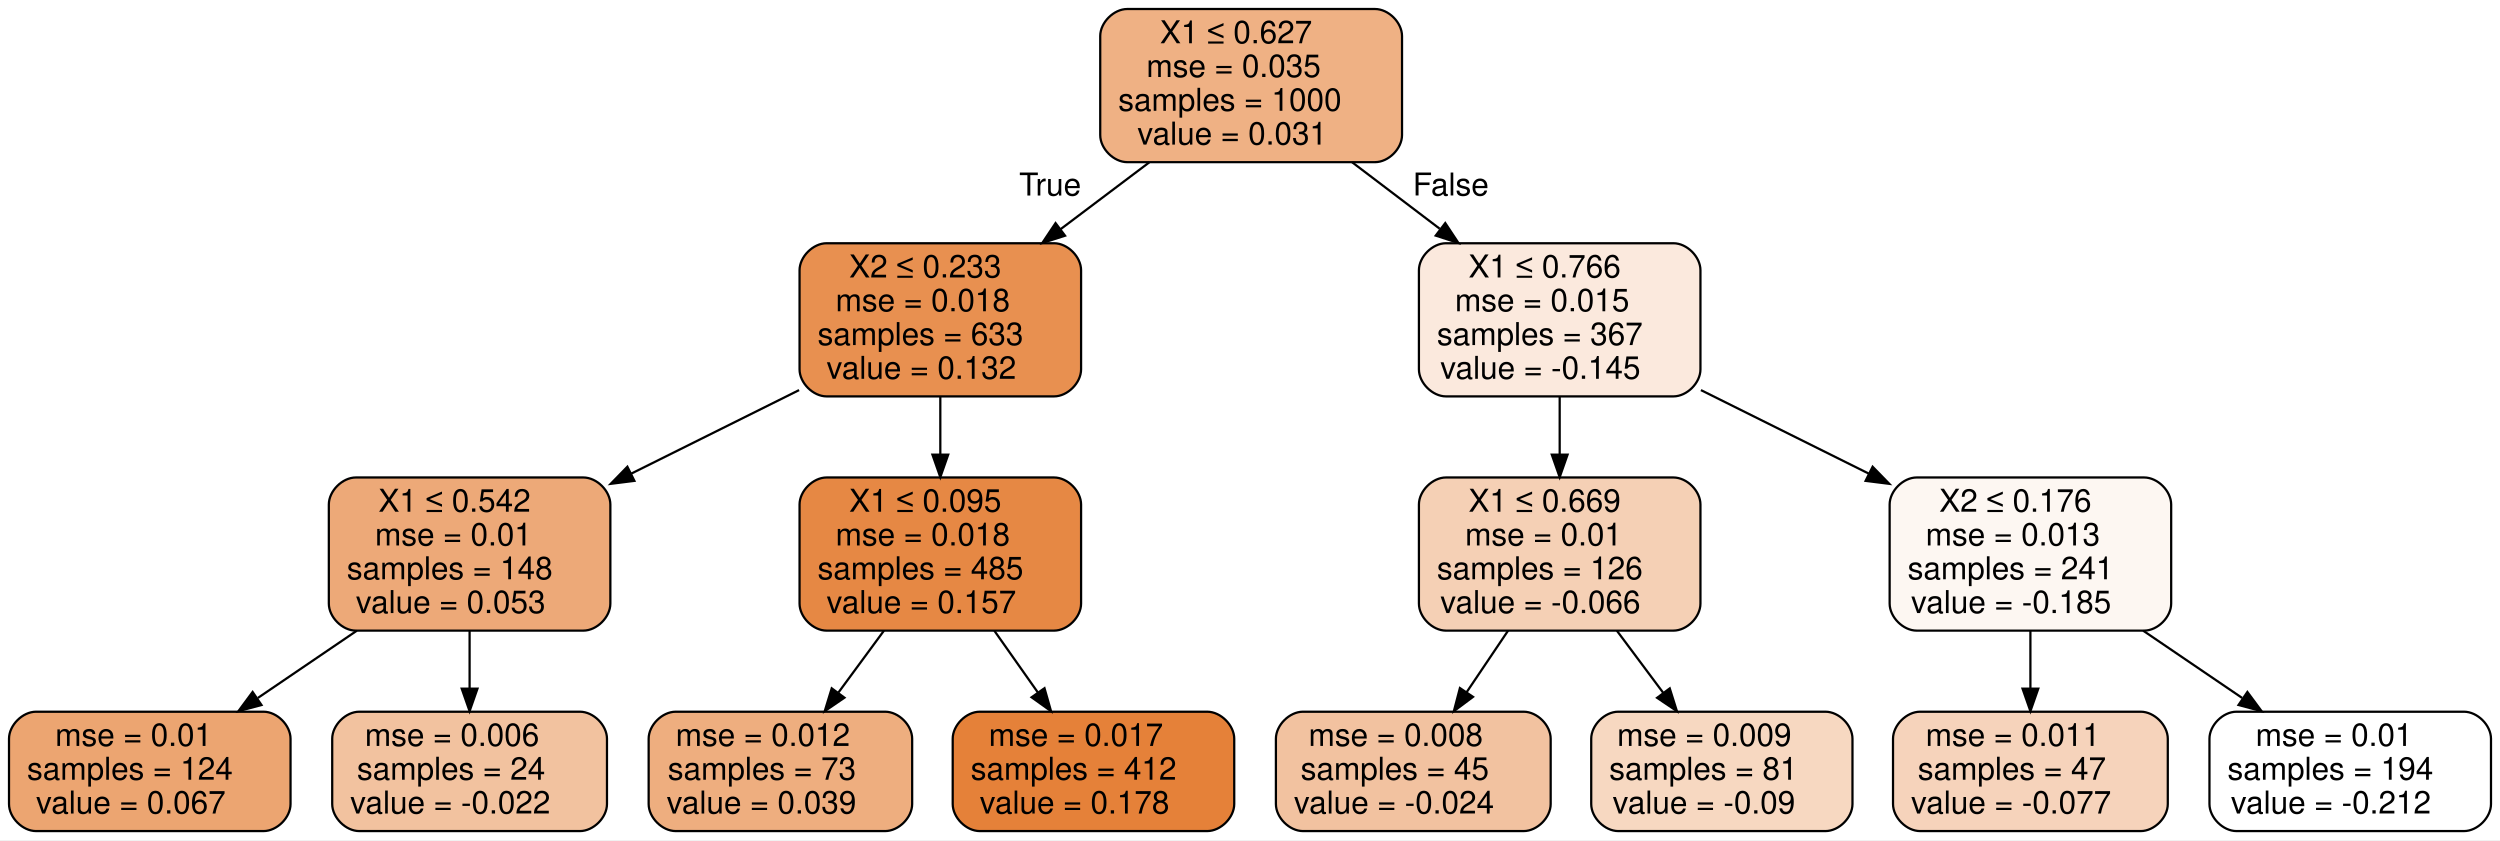
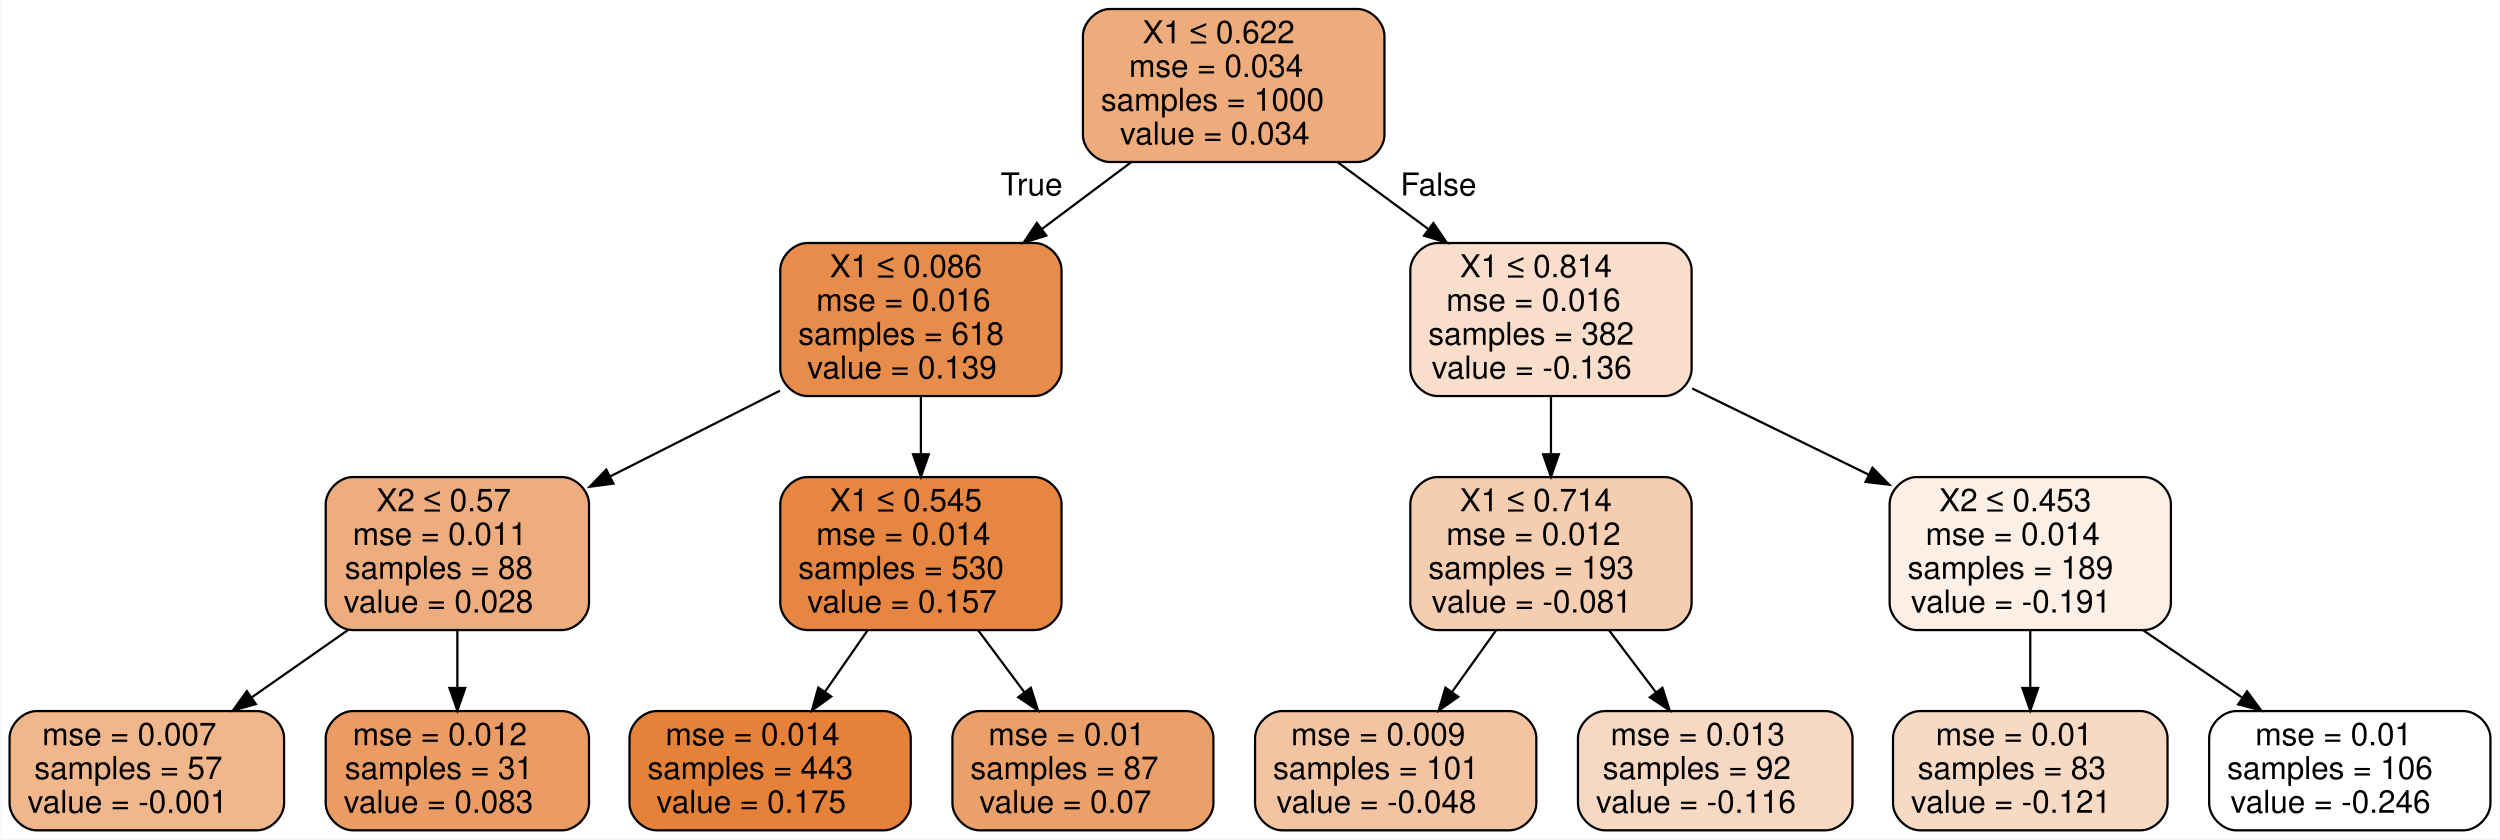
- <svg xmlns="http://www.w3.org/2000/svg" width="1110pt" height="373pt" viewBox="0.00 0.00 1110.00 373.00">
+ <svg xmlns="http://www.w3.org/2000/svg" width="1111pt" height="373pt" viewBox="0.00 0.00 1110.50 373.00">
  <g id="graph0" class="graph" transform="scale(1 1) rotate(0) translate(4 369)">
-     <polygon fill="#ffffff" stroke="transparent" points="-4,4 -4,-369 1106,-369 1106,4 -4,4" />
+     <polygon fill="#ffffff" stroke="transparent" points="-4,4 -4,-369 1106.5,-369 1106.5,4 -4,4" />
    <g id="node1" class="node">
-       <path fill="#efb184" stroke="#000000" d="M606.5,-365C606.5,-365 496.5,-365 496.5,-365 490.5,-365 484.5,-359 484.5,-353 484.5,-353 484.5,-309 484.5,-309 484.5,-303 490.5,-297 496.5,-297 496.5,-297 606.5,-297 606.5,-297 612.5,-297 618.5,-303 618.5,-309 618.5,-309 618.5,-353 618.5,-353 618.5,-359 612.5,-365 606.5,-365" />
-       <text text-anchor="start" x="511" y="-349.8" font-family="Helvetica,sans-Serif" font-size="14.00" fill="#000000">X1 ≤ 0.627</text>
-       <text text-anchor="start" x="505" y="-334.8" font-family="Helvetica,sans-Serif" font-size="14.00" fill="#000000">mse = 0.035</text>
-       <text text-anchor="start" x="492.5" y="-319.8" font-family="Helvetica,sans-Serif" font-size="14.00" fill="#000000">samples = 1000</text>
-       <text text-anchor="start" x="501" y="-304.8" font-family="Helvetica,sans-Serif" font-size="14.00" fill="#000000">value = 0.031</text>
+       <path fill="#eeab7b" stroke="#000000" d="M599,-365C599,-365 489,-365 489,-365 483,-365 477,-359 477,-353 477,-353 477,-309 477,-309 477,-303 483,-297 489,-297 489,-297 599,-297 599,-297 605,-297 611,-303 611,-309 611,-309 611,-353 611,-353 611,-359 605,-365 599,-365" />
+       <text text-anchor="start" x="503.5" y="-349.8" font-family="Helvetica,sans-Serif" font-size="14.00" fill="#000000">X1 ≤ 0.622</text>
+       <text text-anchor="start" x="497.5" y="-334.8" font-family="Helvetica,sans-Serif" font-size="14.00" fill="#000000">mse = 0.034</text>
+       <text text-anchor="start" x="485" y="-319.8" font-family="Helvetica,sans-Serif" font-size="14.00" fill="#000000">samples = 1000</text>
+       <text text-anchor="start" x="493.5" y="-304.8" font-family="Helvetica,sans-Serif" font-size="14.00" fill="#000000">value = 0.034</text>
    </g>
    <g id="node2" class="node">
-       <path fill="#e89050" stroke="#000000" d="M464,-261C464,-261 363,-261 363,-261 357,-261 351,-255 351,-249 351,-249 351,-205 351,-205 351,-199 357,-193 363,-193 363,-193 464,-193 464,-193 470,-193 476,-199 476,-205 476,-205 476,-249 476,-249 476,-255 470,-261 464,-261" />
-       <text text-anchor="start" x="373" y="-245.8" font-family="Helvetica,sans-Serif" font-size="14.00" fill="#000000">X2 ≤ 0.233</text>
-       <text text-anchor="start" x="367" y="-230.8" font-family="Helvetica,sans-Serif" font-size="14.00" fill="#000000">mse = 0.018</text>
-       <text text-anchor="start" x="359" y="-215.8" font-family="Helvetica,sans-Serif" font-size="14.00" fill="#000000">samples = 633</text>
-       <text text-anchor="start" x="363" y="-200.8" font-family="Helvetica,sans-Serif" font-size="14.00" fill="#000000">value = 0.132</text>
+       <path fill="#e78c4a" stroke="#000000" d="M455.5,-261C455.5,-261 354.5,-261 354.5,-261 348.5,-261 342.5,-255 342.5,-249 342.5,-249 342.5,-205 342.5,-205 342.5,-199 348.5,-193 354.5,-193 354.5,-193 455.5,-193 455.5,-193 461.5,-193 467.5,-199 467.5,-205 467.5,-205 467.5,-249 467.5,-249 467.5,-255 461.5,-261 455.5,-261" />
+       <text text-anchor="start" x="364.5" y="-245.8" font-family="Helvetica,sans-Serif" font-size="14.00" fill="#000000">X1 ≤ 0.086</text>
+       <text text-anchor="start" x="358.5" y="-230.8" font-family="Helvetica,sans-Serif" font-size="14.00" fill="#000000">mse = 0.016</text>
+       <text text-anchor="start" x="350.5" y="-215.8" font-family="Helvetica,sans-Serif" font-size="14.00" fill="#000000">samples = 618</text>
+       <text text-anchor="start" x="354.5" y="-200.8" font-family="Helvetica,sans-Serif" font-size="14.00" fill="#000000">value = 0.139</text>
    </g>
    <g id="edge1" class="edge">
-       <path fill="none" stroke="#000000" d="M506.314,-296.947C493.685,-287.429 479.843,-276.998 466.793,-267.163" />
-       <polygon fill="#000000" stroke="#000000" points="468.88,-264.353 458.788,-261.13 464.668,-269.944 468.88,-264.353" />
-       <text text-anchor="middle" x="462.266" y="-282.187" font-family="Helvetica,sans-Serif" font-size="14.00" fill="#000000">True</text>
+       <path fill="none" stroke="#000000" d="M498.486,-296.947C485.766,-287.429 471.824,-276.998 458.679,-267.163" />
+       <polygon fill="#000000" stroke="#000000" points="460.72,-264.318 450.616,-261.13 456.526,-269.923 460.72,-264.318" />
+       <text text-anchor="middle" x="454.18" y="-282.175" font-family="Helvetica,sans-Serif" font-size="14.00" fill="#000000">True</text>
    </g>
    <g id="node9" class="node">
-       <path fill="#fbe9dd" stroke="#000000" d="M739,-261C739,-261 638,-261 638,-261 632,-261 626,-255 626,-249 626,-249 626,-205 626,-205 626,-199 632,-193 638,-193 638,-193 739,-193 739,-193 745,-193 751,-199 751,-205 751,-205 751,-249 751,-249 751,-255 745,-261 739,-261" />
-       <text text-anchor="start" x="648" y="-245.8" font-family="Helvetica,sans-Serif" font-size="14.00" fill="#000000">X1 ≤ 0.766</text>
-       <text text-anchor="start" x="642" y="-230.8" font-family="Helvetica,sans-Serif" font-size="14.00" fill="#000000">mse = 0.015</text>
-       <text text-anchor="start" x="634" y="-215.8" font-family="Helvetica,sans-Serif" font-size="14.00" fill="#000000">samples = 367</text>
-       <text text-anchor="start" x="635.5" y="-200.8" font-family="Helvetica,sans-Serif" font-size="14.00" fill="#000000">value = -0.145</text>
+       <path fill="#f8decb" stroke="#000000" d="M735.5,-261C735.5,-261 634.5,-261 634.5,-261 628.5,-261 622.5,-255 622.5,-249 622.5,-249 622.5,-205 622.5,-205 622.5,-199 628.5,-193 634.5,-193 634.5,-193 735.5,-193 735.5,-193 741.5,-193 747.5,-199 747.5,-205 747.5,-205 747.5,-249 747.5,-249 747.5,-255 741.5,-261 735.5,-261" />
+       <text text-anchor="start" x="644.5" y="-245.8" font-family="Helvetica,sans-Serif" font-size="14.00" fill="#000000">X1 ≤ 0.814</text>
+       <text text-anchor="start" x="638.5" y="-230.8" font-family="Helvetica,sans-Serif" font-size="14.00" fill="#000000">mse = 0.016</text>
+       <text text-anchor="start" x="630.5" y="-215.8" font-family="Helvetica,sans-Serif" font-size="14.00" fill="#000000">samples = 382</text>
+       <text text-anchor="start" x="632" y="-200.8" font-family="Helvetica,sans-Serif" font-size="14.00" fill="#000000">value = -0.136</text>
    </g>
    <g id="edge8" class="edge">
-       <path fill="none" stroke="#000000" d="M596.359,-296.947C608.778,-287.519 622.378,-277.195 635.226,-267.442" />
-       <polygon fill="#000000" stroke="#000000" points="637.692,-269.964 643.54,-261.13 633.459,-264.389 637.692,-269.964" />
-       <text text-anchor="middle" x="640.149" y="-282.199" font-family="Helvetica,sans-Serif" font-size="14.00" fill="#000000">False</text>
+       <path fill="none" stroke="#000000" d="M590.169,-296.947C603.072,-287.429 617.215,-276.998 630.548,-267.163" />
+       <polygon fill="#000000" stroke="#000000" points="632.758,-269.883 638.728,-261.13 628.602,-264.249 632.758,-269.883" />
+       <text text-anchor="middle" x="634.994" y="-282.15" font-family="Helvetica,sans-Serif" font-size="14.00" fill="#000000">False</text>
    </g>
    <g id="node3" class="node">
-       <path fill="#eda978" stroke="#000000" d="M255,-157C255,-157 154,-157 154,-157 148,-157 142,-151 142,-145 142,-145 142,-101 142,-101 142,-95 148,-89 154,-89 154,-89 255,-89 255,-89 261,-89 267,-95 267,-101 267,-101 267,-145 267,-145 267,-151 261,-157 255,-157" />
-       <text text-anchor="start" x="164" y="-141.8" font-family="Helvetica,sans-Serif" font-size="14.00" fill="#000000">X1 ≤ 0.542</text>
-       <text text-anchor="start" x="162.5" y="-126.8" font-family="Helvetica,sans-Serif" font-size="14.00" fill="#000000">mse = 0.01</text>
-       <text text-anchor="start" x="150" y="-111.8" font-family="Helvetica,sans-Serif" font-size="14.00" fill="#000000">samples = 148</text>
-       <text text-anchor="start" x="154" y="-96.8" font-family="Helvetica,sans-Serif" font-size="14.00" fill="#000000">value = 0.053</text>
+       <path fill="#eead7e" stroke="#000000" d="M245.5,-157C245.5,-157 152.5,-157 152.5,-157 146.5,-157 140.5,-151 140.5,-145 140.5,-145 140.5,-101 140.5,-101 140.5,-95 146.5,-89 152.5,-89 152.5,-89 245.5,-89 245.5,-89 251.5,-89 257.5,-95 257.5,-101 257.5,-101 257.5,-145 257.5,-145 257.5,-151 251.5,-157 245.5,-157" />
+       <text text-anchor="start" x="163" y="-141.8" font-family="Helvetica,sans-Serif" font-size="14.00" fill="#000000">X2 ≤ 0.57</text>
+       <text text-anchor="start" x="152.5" y="-126.8" font-family="Helvetica,sans-Serif" font-size="14.00" fill="#000000">mse = 0.011</text>
+       <text text-anchor="start" x="149" y="-111.8" font-family="Helvetica,sans-Serif" font-size="14.00" fill="#000000">samples = 88</text>
+       <text text-anchor="start" x="148.5" y="-96.8" font-family="Helvetica,sans-Serif" font-size="14.00" fill="#000000">value = 0.028</text>
    </g>
    <g id="edge2" class="edge">
-       <path fill="none" stroke="#000000" d="M350.793,-195.797C327.337,-184.125 300.518,-170.779 276.303,-158.73" />
-       <polygon fill="#000000" stroke="#000000" points="277.675,-155.503 267.163,-154.181 274.556,-161.77 277.675,-155.503" />
+       <path fill="none" stroke="#000000" d="M342.354,-195.373C318.528,-183.344 291.279,-169.588 266.982,-157.321" />
+       <polygon fill="#000000" stroke="#000000" points="268.332,-154.082 257.827,-152.699 265.177,-160.33 268.332,-154.082" />
    </g>
    <g id="node6" class="node">
-       <path fill="#e68844" stroke="#000000" d="M464,-157C464,-157 363,-157 363,-157 357,-157 351,-151 351,-145 351,-145 351,-101 351,-101 351,-95 357,-89 363,-89 363,-89 464,-89 464,-89 470,-89 476,-95 476,-101 476,-101 476,-145 476,-145 476,-151 470,-157 464,-157" />
-       <text text-anchor="start" x="373" y="-141.8" font-family="Helvetica,sans-Serif" font-size="14.00" fill="#000000">X1 ≤ 0.095</text>
-       <text text-anchor="start" x="367" y="-126.8" font-family="Helvetica,sans-Serif" font-size="14.00" fill="#000000">mse = 0.018</text>
-       <text text-anchor="start" x="359" y="-111.8" font-family="Helvetica,sans-Serif" font-size="14.00" fill="#000000">samples = 485</text>
-       <text text-anchor="start" x="363" y="-96.8" font-family="Helvetica,sans-Serif" font-size="14.00" fill="#000000">value = 0.157</text>
+       <path fill="#e68641" stroke="#000000" d="M455.5,-157C455.5,-157 354.5,-157 354.5,-157 348.5,-157 342.5,-151 342.5,-145 342.5,-145 342.5,-101 342.5,-101 342.5,-95 348.5,-89 354.5,-89 354.5,-89 455.5,-89 455.5,-89 461.5,-89 467.5,-95 467.5,-101 467.5,-101 467.5,-145 467.5,-145 467.5,-151 461.5,-157 455.5,-157" />
+       <text text-anchor="start" x="364.5" y="-141.8" font-family="Helvetica,sans-Serif" font-size="14.00" fill="#000000">X1 ≤ 0.545</text>
+       <text text-anchor="start" x="358.5" y="-126.8" font-family="Helvetica,sans-Serif" font-size="14.00" fill="#000000">mse = 0.014</text>
+       <text text-anchor="start" x="350.5" y="-111.8" font-family="Helvetica,sans-Serif" font-size="14.00" fill="#000000">samples = 530</text>
+       <text text-anchor="start" x="354.5" y="-96.8" font-family="Helvetica,sans-Serif" font-size="14.00" fill="#000000">value = 0.157</text>
    </g>
    <g id="edge5" class="edge">
-       <path fill="none" stroke="#000000" d="M413.5,-192.946C413.5,-184.776 413.5,-175.932 413.5,-167.37" />
-       <polygon fill="#000000" stroke="#000000" points="417,-167.13 413.5,-157.13 410,-167.13 417,-167.13" />
+       <path fill="none" stroke="#000000" d="M405,-192.946C405,-184.776 405,-175.932 405,-167.37" />
+       <polygon fill="#000000" stroke="#000000" points="408.5,-167.13 405,-157.13 401.5,-167.13 408.5,-167.13" />
    </g>
    <g id="node4" class="node">
-       <path fill="#eca571" stroke="#000000" d="M113,-53C113,-53 12,-53 12,-53 6,-53 0,-47 0,-41 0,-41 0,-12 0,-12 0,-6 6,0 12,0 12,0 113,0 113,0 119,0 125,-6 125,-12 125,-12 125,-41 125,-41 125,-47 119,-53 113,-53" />
-       <text text-anchor="start" x="20.5" y="-37.8" font-family="Helvetica,sans-Serif" font-size="14.00" fill="#000000">mse = 0.01</text>
-       <text text-anchor="start" x="8" y="-22.8" font-family="Helvetica,sans-Serif" font-size="14.00" fill="#000000">samples = 124</text>
-       <text text-anchor="start" x="12" y="-7.8" font-family="Helvetica,sans-Serif" font-size="14.00" fill="#000000">value = 0.067</text>
+       <path fill="#f0b68c" stroke="#000000" d="M110,-53C110,-53 12,-53 12,-53 6,-53 0,-47 0,-41 0,-41 0,-12 0,-12 0,-6 6,0 12,0 12,0 110,0 110,0 116,0 122,-6 122,-12 122,-12 122,-41 122,-41 122,-47 116,-53 110,-53" />
+       <text text-anchor="start" x="14.5" y="-37.8" font-family="Helvetica,sans-Serif" font-size="14.00" fill="#000000">mse = 0.007</text>
+       <text text-anchor="start" x="11" y="-22.8" font-family="Helvetica,sans-Serif" font-size="14.00" fill="#000000">samples = 57</text>
+       <text text-anchor="start" x="8" y="-7.8" font-family="Helvetica,sans-Serif" font-size="14.00" fill="#000000">value = -0.001</text>
    </g>
    <g id="edge3" class="edge">
-       <path fill="none" stroke="#000000" d="M154.436,-88.978C140.153,-79.271 124.629,-68.721 110.474,-59.102" />
-       <polygon fill="#000000" stroke="#000000" points="112.099,-55.974 101.861,-53.248 108.164,-61.764 112.099,-55.974" />
+       <path fill="none" stroke="#000000" d="M150.346,-88.978C136.466,-79.271 121.379,-68.721 107.622,-59.102" />
+       <polygon fill="#000000" stroke="#000000" points="109.453,-56.111 99.252,-53.248 105.441,-61.847 109.453,-56.111" />
    </g>
    <g id="node5" class="node">
-       <path fill="#f2c29f" stroke="#000000" d="M253.5,-53C253.5,-53 155.5,-53 155.5,-53 149.5,-53 143.5,-47 143.5,-41 143.5,-41 143.5,-12 143.5,-12 143.5,-6 149.5,0 155.5,0 155.5,0 253.5,0 253.5,0 259.5,0 265.5,-6 265.5,-12 265.5,-12 265.5,-41 265.5,-41 265.5,-47 259.5,-53 253.5,-53" />
-       <text text-anchor="start" x="158" y="-37.8" font-family="Helvetica,sans-Serif" font-size="14.00" fill="#000000">mse = 0.006</text>
-       <text text-anchor="start" x="154.5" y="-22.8" font-family="Helvetica,sans-Serif" font-size="14.00" fill="#000000">samples = 24</text>
-       <text text-anchor="start" x="151.5" y="-7.8" font-family="Helvetica,sans-Serif" font-size="14.00" fill="#000000">value = -0.022</text>
+       <path fill="#eb9c64" stroke="#000000" d="M245.5,-53C245.5,-53 152.5,-53 152.5,-53 146.5,-53 140.5,-47 140.5,-41 140.5,-41 140.5,-12 140.5,-12 140.5,-6 146.5,0 152.5,0 152.5,0 245.5,0 245.5,0 251.5,0 257.5,-6 257.5,-12 257.5,-12 257.5,-41 257.5,-41 257.5,-47 251.5,-53 245.5,-53" />
+       <text text-anchor="start" x="152.5" y="-37.8" font-family="Helvetica,sans-Serif" font-size="14.00" fill="#000000">mse = 0.012</text>
+       <text text-anchor="start" x="149" y="-22.8" font-family="Helvetica,sans-Serif" font-size="14.00" fill="#000000">samples = 31</text>
+       <text text-anchor="start" x="148.5" y="-7.8" font-family="Helvetica,sans-Serif" font-size="14.00" fill="#000000">value = 0.083</text>
    </g>
    <g id="edge4" class="edge">
-       <path fill="none" stroke="#000000" d="M204.5,-88.978C204.5,-80.736 204.5,-71.887 204.5,-63.515" />
-       <polygon fill="#000000" stroke="#000000" points="208,-63.248 204.5,-53.248 201,-63.248 208,-63.248" />
+       <path fill="none" stroke="#000000" d="M199,-88.978C199,-80.736 199,-71.887 199,-63.515" />
+       <polygon fill="#000000" stroke="#000000" points="202.5,-63.248 199,-53.248 195.5,-63.248 202.5,-63.248" />
    </g>
    <g id="node7" class="node">
-       <path fill="#eeae7f" stroke="#000000" d="M389,-53C389,-53 296,-53 296,-53 290,-53 284,-47 284,-41 284,-41 284,-12 284,-12 284,-6 290,0 296,0 296,0 389,0 389,0 395,0 401,-6 401,-12 401,-12 401,-41 401,-41 401,-47 395,-53 389,-53" />
-       <text text-anchor="start" x="296" y="-37.8" font-family="Helvetica,sans-Serif" font-size="14.00" fill="#000000">mse = 0.012</text>
-       <text text-anchor="start" x="292.5" y="-22.8" font-family="Helvetica,sans-Serif" font-size="14.00" fill="#000000">samples = 73</text>
-       <text text-anchor="start" x="292" y="-7.8" font-family="Helvetica,sans-Serif" font-size="14.00" fill="#000000">value = 0.039</text>
+       <path fill="#e58139" stroke="#000000" d="M388.5,-53C388.5,-53 287.5,-53 287.5,-53 281.5,-53 275.5,-47 275.5,-41 275.5,-41 275.5,-12 275.5,-12 275.5,-6 281.5,0 287.5,0 287.5,0 388.5,0 388.5,0 394.5,0 400.5,-6 400.5,-12 400.5,-12 400.5,-41 400.5,-41 400.5,-47 394.5,-53 388.5,-53" />
+       <text text-anchor="start" x="291.5" y="-37.8" font-family="Helvetica,sans-Serif" font-size="14.00" fill="#000000">mse = 0.014</text>
+       <text text-anchor="start" x="283.5" y="-22.8" font-family="Helvetica,sans-Serif" font-size="14.00" fill="#000000">samples = 443</text>
+       <text text-anchor="start" x="287.5" y="-7.8" font-family="Helvetica,sans-Serif" font-size="14.00" fill="#000000">value = 0.175</text>
    </g>
    <g id="edge6" class="edge">
-       <path fill="none" stroke="#000000" d="M388.468,-88.978C381.933,-80.095 374.878,-70.507 368.304,-61.571" />
-       <polygon fill="#000000" stroke="#000000" points="370.926,-59.229 362.18,-53.248 365.287,-63.377 370.926,-59.229" />
+       <path fill="none" stroke="#000000" d="M381.378,-88.978C375.211,-80.095 368.554,-70.507 362.35,-61.571" />
+       <polygon fill="#000000" stroke="#000000" points="365.15,-59.467 356.572,-53.248 359.4,-63.459 365.15,-59.467" />
    </g>
    <g id="node8" class="node">
-       <path fill="#e58139" stroke="#000000" d="M532,-53C532,-53 431,-53 431,-53 425,-53 419,-47 419,-41 419,-41 419,-12 419,-12 419,-6 425,0 431,0 431,0 532,0 532,0 538,0 544,-6 544,-12 544,-12 544,-41 544,-41 544,-47 538,-53 532,-53" />
-       <text text-anchor="start" x="435" y="-37.8" font-family="Helvetica,sans-Serif" font-size="14.00" fill="#000000">mse = 0.017</text>
-       <text text-anchor="start" x="427" y="-22.8" font-family="Helvetica,sans-Serif" font-size="14.00" fill="#000000">samples = 412</text>
-       <text text-anchor="start" x="431" y="-7.8" font-family="Helvetica,sans-Serif" font-size="14.00" fill="#000000">value = 0.178</text>
+       <path fill="#eba06a" stroke="#000000" d="M523,-53C523,-53 431,-53 431,-53 425,-53 419,-47 419,-41 419,-41 419,-12 419,-12 419,-6 425,0 431,0 431,0 523,0 523,0 529,0 535,-6 535,-12 535,-12 535,-41 535,-41 535,-47 529,-53 523,-53" />
+       <text text-anchor="start" x="435" y="-37.8" font-family="Helvetica,sans-Serif" font-size="14.00" fill="#000000">mse = 0.01</text>
+       <text text-anchor="start" x="427" y="-22.8" font-family="Helvetica,sans-Serif" font-size="14.00" fill="#000000">samples = 87</text>
+       <text text-anchor="start" x="431" y="-7.8" font-family="Helvetica,sans-Serif" font-size="14.00" fill="#000000">value = 0.07</text>
    </g>
    <g id="edge7" class="edge">
-       <path fill="none" stroke="#000000" d="M437.474,-88.978C443.733,-80.095 450.49,-70.507 456.787,-61.571" />
-       <polygon fill="#000000" stroke="#000000" points="459.752,-63.439 462.651,-53.248 454.03,-59.407 459.752,-63.439" />
+       <path fill="none" stroke="#000000" d="M430.385,-88.978C437.08,-80.004 444.313,-70.309 451.039,-61.295" />
+       <polygon fill="#000000" stroke="#000000" points="453.868,-63.356 457.043,-53.248 448.257,-59.17 453.868,-63.356" />
    </g>
    <g id="node10" class="node">
-       <path fill="#f5d0b5" stroke="#000000" d="M739,-157C739,-157 638,-157 638,-157 632,-157 626,-151 626,-145 626,-145 626,-101 626,-101 626,-95 632,-89 638,-89 638,-89 739,-89 739,-89 745,-89 751,-95 751,-101 751,-101 751,-145 751,-145 751,-151 745,-157 739,-157" />
-       <text text-anchor="start" x="648" y="-141.8" font-family="Helvetica,sans-Serif" font-size="14.00" fill="#000000">X1 ≤ 0.669</text>
-       <text text-anchor="start" x="646.5" y="-126.8" font-family="Helvetica,sans-Serif" font-size="14.00" fill="#000000">mse = 0.01</text>
-       <text text-anchor="start" x="634" y="-111.8" font-family="Helvetica,sans-Serif" font-size="14.00" fill="#000000">samples = 126</text>
-       <text text-anchor="start" x="635.5" y="-96.8" font-family="Helvetica,sans-Serif" font-size="14.00" fill="#000000">value = -0.066</text>
+       <path fill="#f5cdb1" stroke="#000000" d="M735.5,-157C735.5,-157 634.5,-157 634.5,-157 628.5,-157 622.5,-151 622.5,-145 622.5,-145 622.5,-101 622.5,-101 622.5,-95 628.5,-89 634.5,-89 634.5,-89 735.5,-89 735.5,-89 741.5,-89 747.5,-95 747.5,-101 747.5,-101 747.5,-145 747.5,-145 747.5,-151 741.5,-157 735.5,-157" />
+       <text text-anchor="start" x="644.5" y="-141.8" font-family="Helvetica,sans-Serif" font-size="14.00" fill="#000000">X1 ≤ 0.714</text>
+       <text text-anchor="start" x="638.5" y="-126.8" font-family="Helvetica,sans-Serif" font-size="14.00" fill="#000000">mse = 0.012</text>
+       <text text-anchor="start" x="630.5" y="-111.8" font-family="Helvetica,sans-Serif" font-size="14.00" fill="#000000">samples = 193</text>
+       <text text-anchor="start" x="632" y="-96.8" font-family="Helvetica,sans-Serif" font-size="14.00" fill="#000000">value = -0.081</text>
    </g>
    <g id="edge9" class="edge">
-       <path fill="none" stroke="#000000" d="M688.5,-192.946C688.5,-184.776 688.5,-175.932 688.5,-167.37" />
-       <polygon fill="#000000" stroke="#000000" points="692,-167.13 688.5,-157.13 685,-167.13 692,-167.13" />
+       <path fill="none" stroke="#000000" d="M685,-192.946C685,-184.776 685,-175.932 685,-167.37" />
+       <polygon fill="#000000" stroke="#000000" points="688.5,-167.13 685,-157.13 681.5,-167.13 688.5,-167.13" />
    </g>
    <g id="node13" class="node">
-       <path fill="#fdf7f2" stroke="#000000" d="M948,-157C948,-157 847,-157 847,-157 841,-157 835,-151 835,-145 835,-145 835,-101 835,-101 835,-95 841,-89 847,-89 847,-89 948,-89 948,-89 954,-89 960,-95 960,-101 960,-101 960,-145 960,-145 960,-151 954,-157 948,-157" />
-       <text text-anchor="start" x="857" y="-141.8" font-family="Helvetica,sans-Serif" font-size="14.00" fill="#000000">X2 ≤ 0.176</text>
-       <text text-anchor="start" x="851" y="-126.8" font-family="Helvetica,sans-Serif" font-size="14.00" fill="#000000">mse = 0.013</text>
-       <text text-anchor="start" x="843" y="-111.8" font-family="Helvetica,sans-Serif" font-size="14.00" fill="#000000">samples = 241</text>
-       <text text-anchor="start" x="844.5" y="-96.8" font-family="Helvetica,sans-Serif" font-size="14.00" fill="#000000">value = -0.185</text>
+       <path fill="#fcefe5" stroke="#000000" d="M948.5,-157C948.5,-157 847.5,-157 847.5,-157 841.5,-157 835.5,-151 835.5,-145 835.5,-145 835.5,-101 835.5,-101 835.5,-95 841.5,-89 847.5,-89 847.5,-89 948.5,-89 948.5,-89 954.5,-89 960.5,-95 960.5,-101 960.5,-101 960.5,-145 960.5,-145 960.5,-151 954.5,-157 948.5,-157" />
+       <text text-anchor="start" x="857.5" y="-141.8" font-family="Helvetica,sans-Serif" font-size="14.00" fill="#000000">X2 ≤ 0.453</text>
+       <text text-anchor="start" x="851.5" y="-126.8" font-family="Helvetica,sans-Serif" font-size="14.00" fill="#000000">mse = 0.014</text>
+       <text text-anchor="start" x="843.5" y="-111.8" font-family="Helvetica,sans-Serif" font-size="14.00" fill="#000000">samples = 189</text>
+       <text text-anchor="start" x="845" y="-96.8" font-family="Helvetica,sans-Serif" font-size="14.00" fill="#000000">value = -0.191</text>
    </g>
    <g id="edge12" class="edge">
-       <path fill="none" stroke="#000000" d="M751.207,-195.797C774.663,-184.125 801.482,-170.779 825.697,-158.73" />
-       <polygon fill="#000000" stroke="#000000" points="827.444,-161.77 834.837,-154.181 824.325,-155.503 827.444,-161.77" />
+       <path fill="none" stroke="#000000" d="M747.755,-196.359C772.346,-184.352 800.703,-170.507 826.111,-158.101" />
+       <polygon fill="#000000" stroke="#000000" points="827.875,-161.134 835.326,-153.601 824.804,-154.844 827.875,-161.134" />
    </g>
    <g id="node11" class="node">
-       <path fill="#f2c2a0" stroke="#000000" d="M672.5,-53C672.5,-53 574.5,-53 574.5,-53 568.5,-53 562.5,-47 562.5,-41 562.5,-41 562.5,-12 562.5,-12 562.5,-6 568.5,0 574.5,0 574.5,0 672.5,0 672.5,0 678.5,0 684.5,-6 684.5,-12 684.5,-12 684.5,-41 684.5,-41 684.5,-47 678.5,-53 672.5,-53" />
-       <text text-anchor="start" x="577" y="-37.8" font-family="Helvetica,sans-Serif" font-size="14.00" fill="#000000">mse = 0.008</text>
-       <text text-anchor="start" x="573.5" y="-22.8" font-family="Helvetica,sans-Serif" font-size="14.00" fill="#000000">samples = 45</text>
-       <text text-anchor="start" x="570.5" y="-7.8" font-family="Helvetica,sans-Serif" font-size="14.00" fill="#000000">value = -0.024</text>
+       <path fill="#f3c4a2" stroke="#000000" d="M666.5,-53C666.5,-53 565.5,-53 565.5,-53 559.5,-53 553.5,-47 553.5,-41 553.5,-41 553.5,-12 553.5,-12 553.5,-6 559.5,0 565.5,0 565.5,0 666.5,0 666.5,0 672.5,0 678.5,-6 678.5,-12 678.5,-12 678.5,-41 678.5,-41 678.5,-47 672.5,-53 666.5,-53" />
+       <text text-anchor="start" x="569.5" y="-37.8" font-family="Helvetica,sans-Serif" font-size="14.00" fill="#000000">mse = 0.009</text>
+       <text text-anchor="start" x="561.5" y="-22.8" font-family="Helvetica,sans-Serif" font-size="14.00" fill="#000000">samples = 101</text>
+       <text text-anchor="start" x="563" y="-7.8" font-family="Helvetica,sans-Serif" font-size="14.00" fill="#000000">value = -0.048</text>
    </g>
    <g id="edge10" class="edge">
-       <path fill="none" stroke="#000000" d="M665.583,-88.978C659.601,-80.095 653.142,-70.507 647.123,-61.571" />
-       <polygon fill="#000000" stroke="#000000" points="650.007,-59.587 641.517,-53.248 644.201,-63.498 650.007,-59.587" />
+       <path fill="none" stroke="#000000" d="M660.673,-88.978C654.322,-80.095 647.466,-70.507 641.077,-61.571" />
+       <polygon fill="#000000" stroke="#000000" points="643.789,-59.347 635.126,-53.248 638.095,-63.419 643.789,-59.347" />
    </g>
    <g id="node12" class="node">
-       <path fill="#f7d8c1" stroke="#000000" d="M806.5,-53C806.5,-53 714.5,-53 714.5,-53 708.5,-53 702.5,-47 702.5,-41 702.5,-41 702.5,-12 702.5,-12 702.5,-6 708.5,0 714.5,0 714.5,0 806.5,0 806.5,0 812.5,0 818.5,-6 818.5,-12 818.5,-12 818.5,-41 818.5,-41 818.5,-47 812.5,-53 806.5,-53" />
-       <text text-anchor="start" x="714" y="-37.8" font-family="Helvetica,sans-Serif" font-size="14.00" fill="#000000">mse = 0.009</text>
-       <text text-anchor="start" x="710.5" y="-22.8" font-family="Helvetica,sans-Serif" font-size="14.00" fill="#000000">samples = 81</text>
-       <text text-anchor="start" x="712" y="-7.8" font-family="Helvetica,sans-Serif" font-size="14.00" fill="#000000">value = -0.09</text>
+       <path fill="#f7d8c2" stroke="#000000" d="M807,-53C807,-53 709,-53 709,-53 703,-53 697,-47 697,-41 697,-41 697,-12 697,-12 697,-6 703,0 709,0 709,0 807,0 807,0 813,0 819,-6 819,-12 819,-12 819,-41 819,-41 819,-47 813,-53 807,-53" />
+       <text text-anchor="start" x="711.5" y="-37.8" font-family="Helvetica,sans-Serif" font-size="14.00" fill="#000000">mse = 0.013</text>
+       <text text-anchor="start" x="708" y="-22.8" font-family="Helvetica,sans-Serif" font-size="14.00" fill="#000000">samples = 92</text>
+       <text text-anchor="start" x="705" y="-7.8" font-family="Helvetica,sans-Serif" font-size="14.00" fill="#000000">value = -0.116</text>
    </g>
    <g id="edge11" class="edge">
-       <path fill="none" stroke="#000000" d="M713.885,-88.978C720.58,-80.004 727.813,-70.309 734.539,-61.295" />
-       <polygon fill="#000000" stroke="#000000" points="737.368,-63.356 740.543,-53.248 731.757,-59.17 737.368,-63.356" />
+       <path fill="none" stroke="#000000" d="M710.737,-88.978C717.526,-80.004 724.86,-70.309 731.678,-61.295" />
+       <polygon fill="#000000" stroke="#000000" points="734.524,-63.335 737.765,-53.248 728.941,-59.112 734.524,-63.335" />
    </g>
    <g id="node14" class="node">
-       <path fill="#f6d3bb" stroke="#000000" d="M946.5,-53C946.5,-53 848.5,-53 848.5,-53 842.5,-53 836.5,-47 836.5,-41 836.5,-41 836.5,-12 836.5,-12 836.5,-6 842.5,0 848.5,0 848.5,0 946.5,0 946.5,0 952.5,0 958.5,-6 958.5,-12 958.5,-12 958.5,-41 958.5,-41 958.5,-47 952.5,-53 946.5,-53" />
-       <text text-anchor="start" x="851" y="-37.8" font-family="Helvetica,sans-Serif" font-size="14.00" fill="#000000">mse = 0.011</text>
-       <text text-anchor="start" x="847.5" y="-22.8" font-family="Helvetica,sans-Serif" font-size="14.00" fill="#000000">samples = 47</text>
-       <text text-anchor="start" x="844.5" y="-7.8" font-family="Helvetica,sans-Serif" font-size="14.00" fill="#000000">value = -0.077</text>
+       <path fill="#f7dac4" stroke="#000000" d="M947,-53C947,-53 849,-53 849,-53 843,-53 837,-47 837,-41 837,-41 837,-12 837,-12 837,-6 843,0 849,0 849,0 947,0 947,0 953,0 959,-6 959,-12 959,-12 959,-41 959,-41 959,-47 953,-53 947,-53" />
+       <text text-anchor="start" x="856" y="-37.8" font-family="Helvetica,sans-Serif" font-size="14.00" fill="#000000">mse = 0.01</text>
+       <text text-anchor="start" x="848" y="-22.8" font-family="Helvetica,sans-Serif" font-size="14.00" fill="#000000">samples = 83</text>
+       <text text-anchor="start" x="845" y="-7.8" font-family="Helvetica,sans-Serif" font-size="14.00" fill="#000000">value = -0.121</text>
    </g>
    <g id="edge13" class="edge">
-       <path fill="none" stroke="#000000" d="M897.5,-88.978C897.5,-80.736 897.5,-71.887 897.5,-63.515" />
-       <polygon fill="#000000" stroke="#000000" points="901,-63.248 897.5,-53.248 894,-63.248 901,-63.248" />
+       <path fill="none" stroke="#000000" d="M898,-88.978C898,-80.736 898,-71.887 898,-63.515" />
+       <polygon fill="#000000" stroke="#000000" points="901.5,-63.248 898,-53.248 894.5,-63.248 901.5,-63.248" />
    </g>
    <g id="node15" class="node">
-       <path fill="#ffffff" stroke="#000000" d="M1090,-53C1090,-53 989,-53 989,-53 983,-53 977,-47 977,-41 977,-41 977,-12 977,-12 977,-6 983,0 989,0 989,0 1090,0 1090,0 1096,0 1102,-6 1102,-12 1102,-12 1102,-41 1102,-41 1102,-47 1096,-53 1090,-53" />
-       <text text-anchor="start" x="997.5" y="-37.8" font-family="Helvetica,sans-Serif" font-size="14.00" fill="#000000">mse = 0.01</text>
-       <text text-anchor="start" x="985" y="-22.8" font-family="Helvetica,sans-Serif" font-size="14.00" fill="#000000">samples = 194</text>
-       <text text-anchor="start" x="986.5" y="-7.8" font-family="Helvetica,sans-Serif" font-size="14.00" fill="#000000">value = -0.212</text>
+       <path fill="#ffffff" stroke="#000000" d="M1090.5,-53C1090.5,-53 989.5,-53 989.5,-53 983.5,-53 977.5,-47 977.5,-41 977.5,-41 977.5,-12 977.5,-12 977.5,-6 983.5,0 989.5,0 989.5,0 1090.5,0 1090.5,0 1096.5,0 1102.5,-6 1102.5,-12 1102.5,-12 1102.5,-41 1102.5,-41 1102.5,-47 1096.5,-53 1090.5,-53" />
+       <text text-anchor="start" x="998" y="-37.8" font-family="Helvetica,sans-Serif" font-size="14.00" fill="#000000">mse = 0.01</text>
+       <text text-anchor="start" x="985.5" y="-22.8" font-family="Helvetica,sans-Serif" font-size="14.00" fill="#000000">samples = 106</text>
+       <text text-anchor="start" x="987" y="-7.8" font-family="Helvetica,sans-Serif" font-size="14.00" fill="#000000">value = -0.246</text>
    </g>
    <g id="edge14" class="edge">
-       <path fill="none" stroke="#000000" d="M947.564,-88.978C961.847,-79.271 977.371,-68.721 991.526,-59.102" />
-       <polygon fill="#000000" stroke="#000000" points="993.836,-61.764 1000.139,-53.248 989.901,-55.974 993.836,-61.764" />
+       <path fill="none" stroke="#000000" d="M948.064,-88.978C962.347,-79.271 977.871,-68.721 992.026,-59.102" />
+       <polygon fill="#000000" stroke="#000000" points="994.336,-61.764 1000.639,-53.248 990.401,-55.974 994.336,-61.764" />
    </g>
  </g>
</svg>
